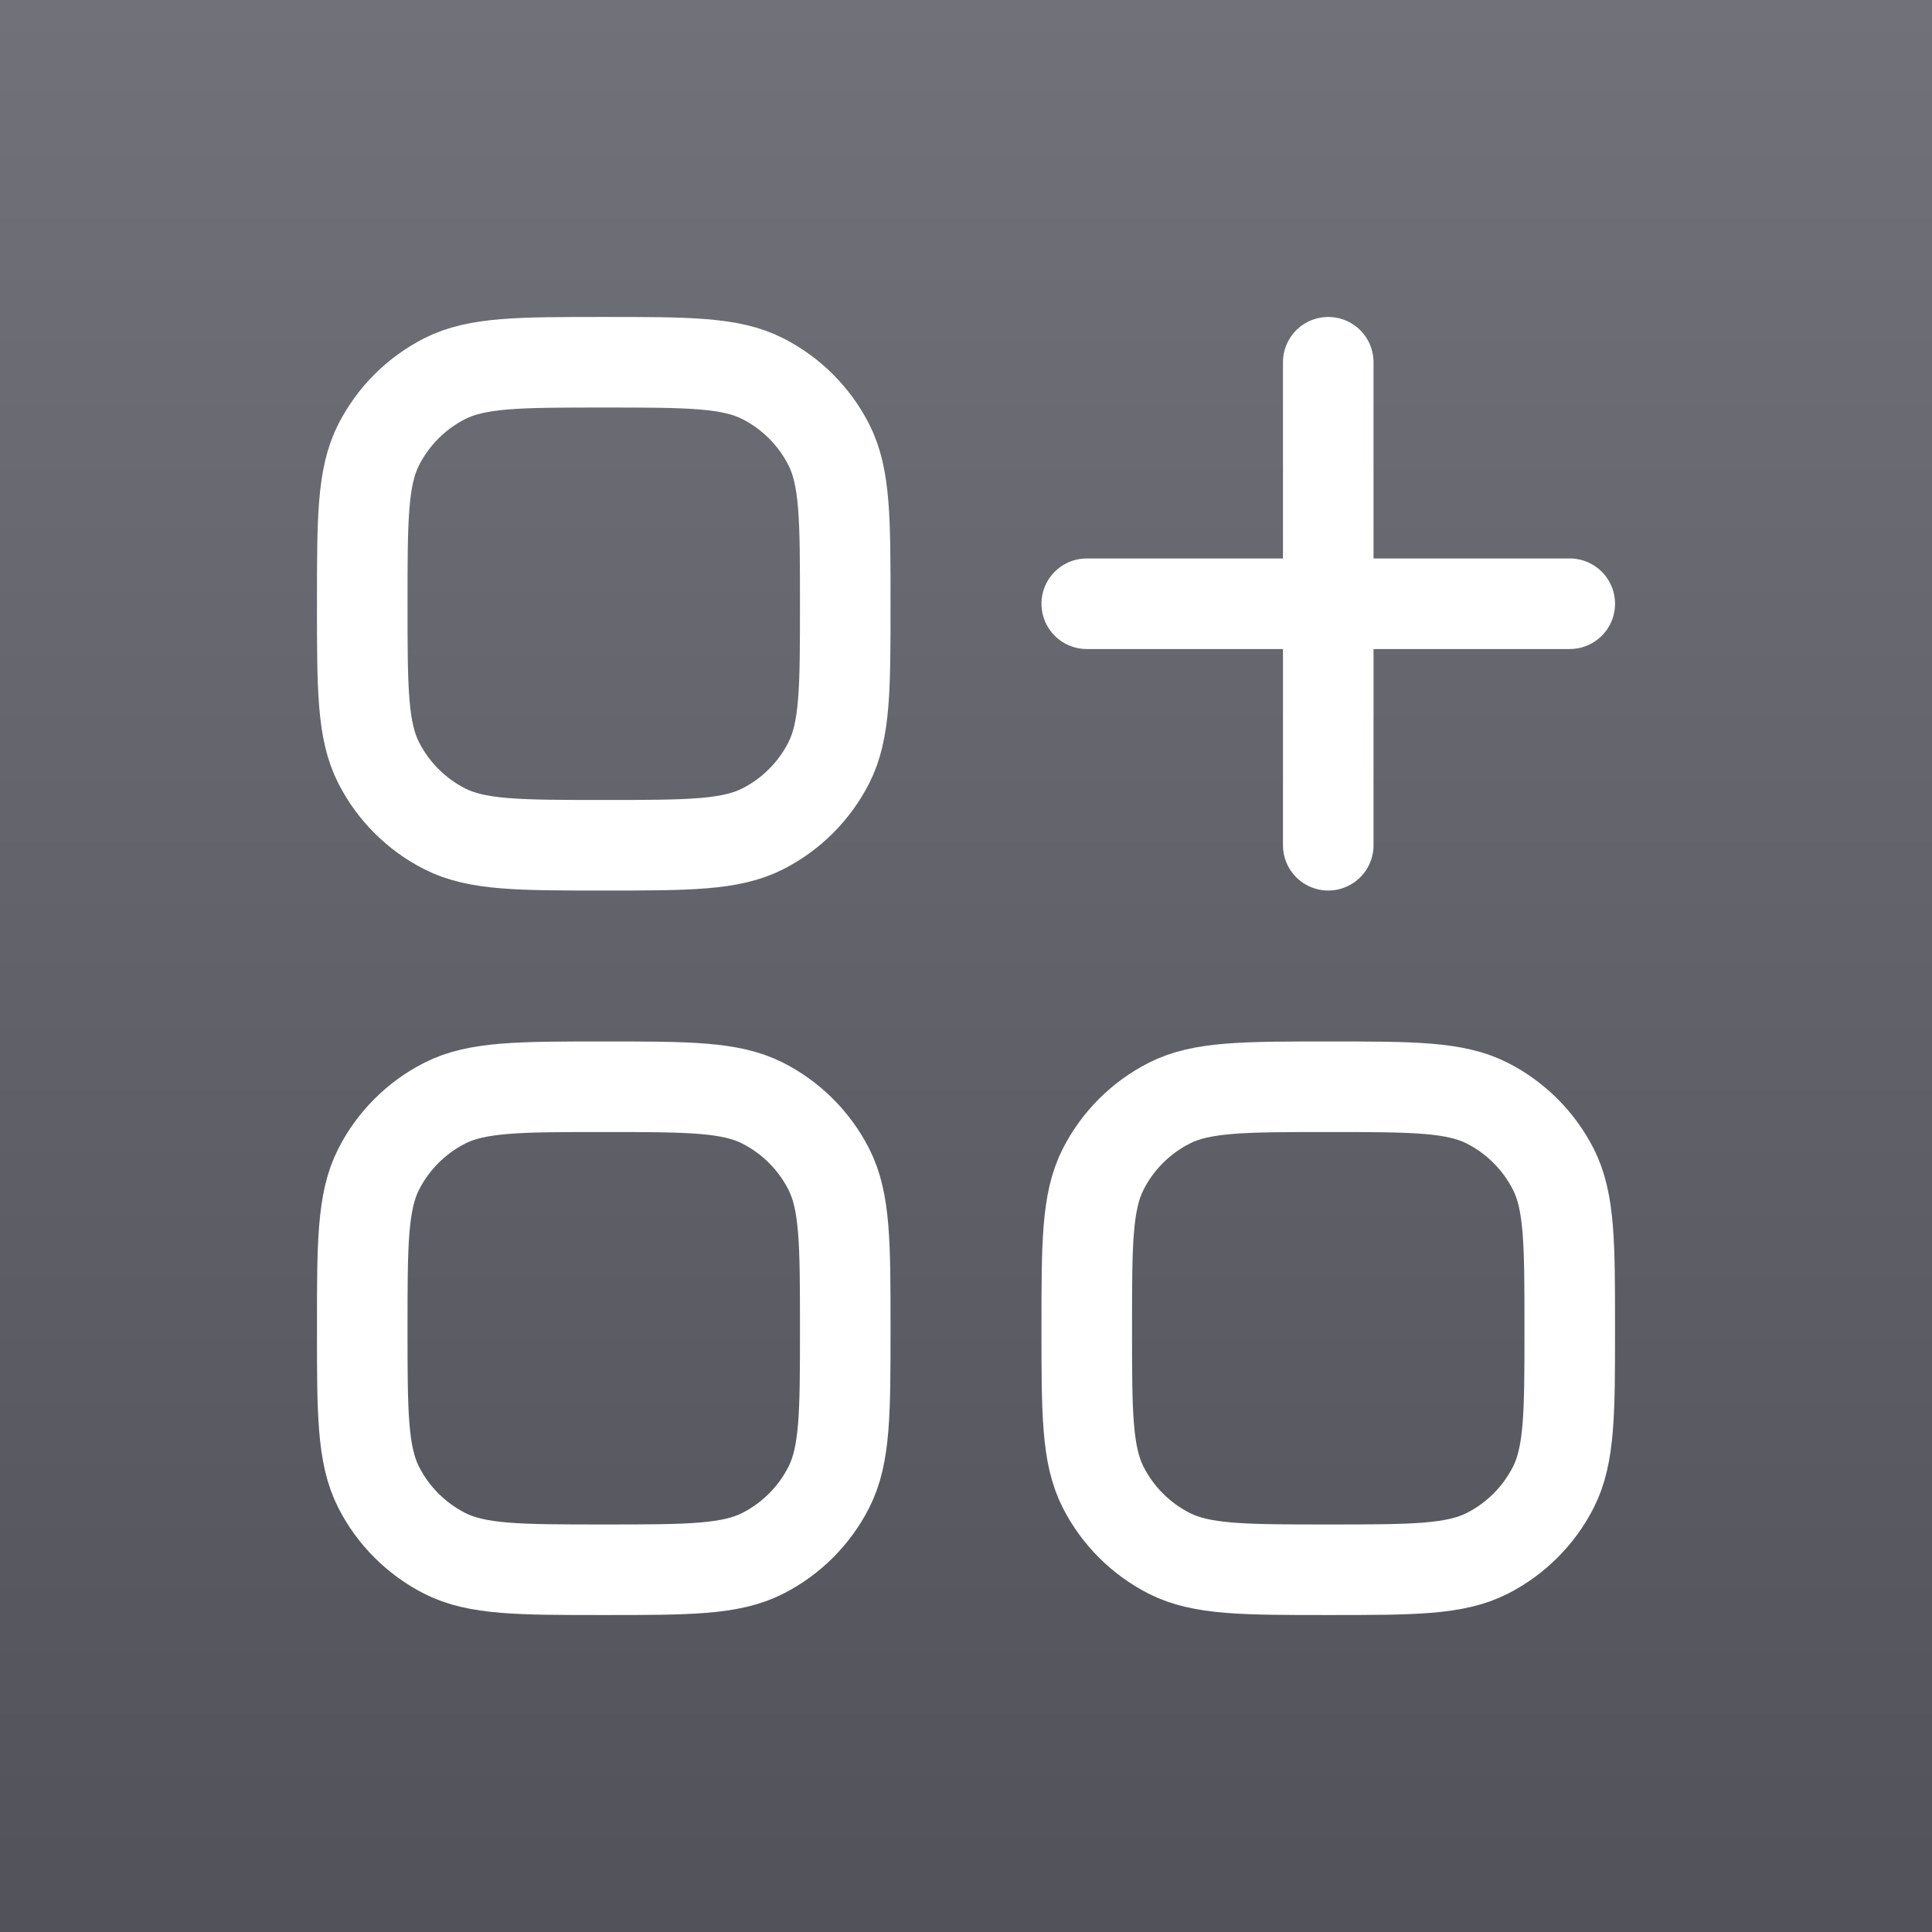
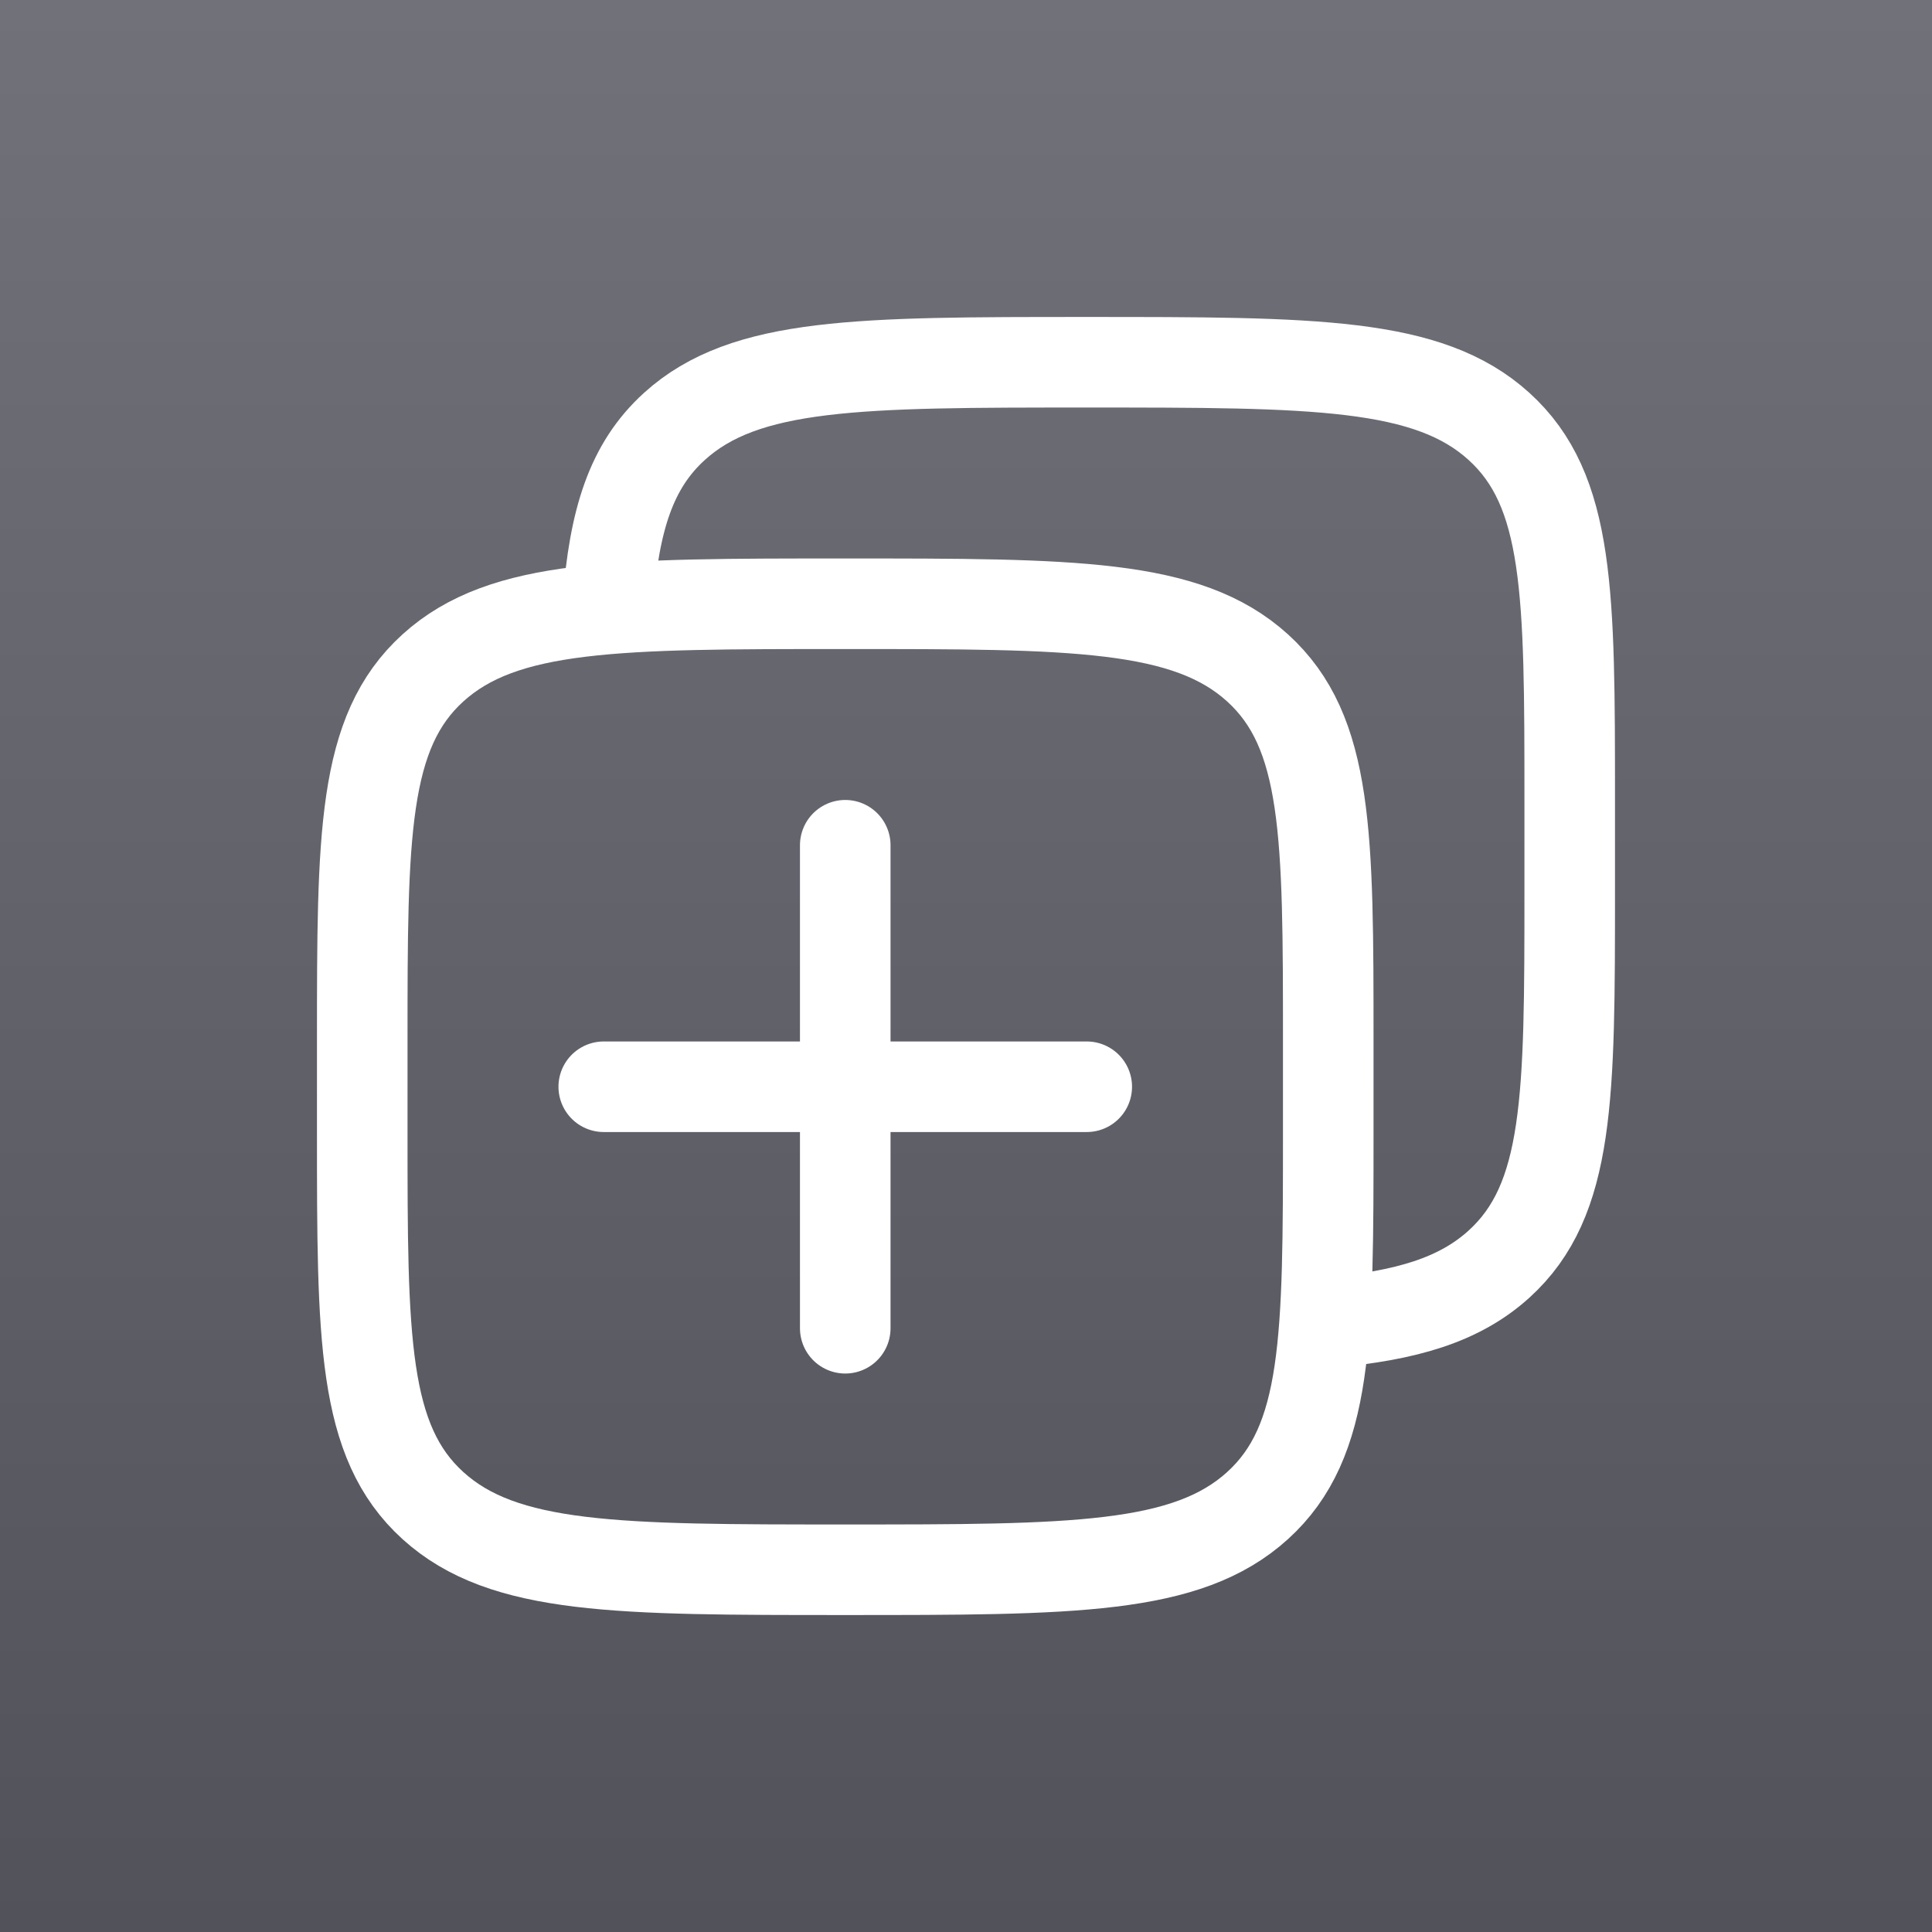
<svg xmlns="http://www.w3.org/2000/svg" width="48" height="48" viewBox="0 0 48 48" fill="none">
-   <rect width="48" height="48" fill="url(#paint0_linear_221_2179)" />
-   <path d="M33 9V21M39 15H27" stroke="white" stroke-width="2.25" stroke-linecap="round" stroke-linejoin="round" />
-   <path d="M9 15C9 12.9 9 11.85 9.409 11.047C9.768 10.342 10.342 9.768 11.047 9.409C11.85 9 12.9 9 15 9C17.1 9 18.15 9 18.953 9.409C19.658 9.768 20.232 10.342 20.591 11.047C21 11.85 21 12.9 21 15C21 17.1 21 18.15 20.591 18.953C20.232 19.658 19.658 20.232 18.953 20.591C18.15 21 17.1 21 15 21C12.9 21 11.85 21 11.047 20.591C10.342 20.232 9.768 19.658 9.409 18.953C9 18.15 9 17.1 9 15Z" stroke="white" stroke-width="2.25" />
-   <path d="M9 33C9 30.9 9 29.85 9.409 29.047C9.768 28.342 10.342 27.768 11.047 27.409C11.85 27 12.9 27 15 27C17.1 27 18.15 27 18.953 27.409C19.658 27.768 20.232 28.342 20.591 29.047C21 29.85 21 30.9 21 33C21 35.1 21 36.15 20.591 36.953C20.232 37.658 19.658 38.232 18.953 38.591C18.15 39 17.1 39 15 39C12.9 39 11.85 39 11.047 38.591C10.342 38.232 9.768 37.658 9.409 36.953C9 36.15 9 35.1 9 33Z" stroke="white" stroke-width="2.25" />
-   <path d="M27 33C27 30.9 27 29.85 27.409 29.047C27.768 28.342 28.342 27.768 29.047 27.409C29.85 27 30.9 27 33 27C35.1 27 36.15 27 36.953 27.409C37.658 27.768 38.232 28.342 38.591 29.047C39 29.85 39 30.9 39 33C39 35.1 39 36.15 38.591 36.953C38.232 37.658 37.658 38.232 36.953 38.591C36.15 39 35.1 39 33 39C30.9 39 29.85 39 29.047 38.591C28.342 38.232 27.768 37.658 27.409 36.953C27 36.15 27 35.1 27 33Z" stroke="white" stroke-width="2.25" />
+   <rect width="48" height="48" fill="url(#paint0_linear_376_1439)" />
+   <path d="M31.243 16.593C33 18.187 33 20.752 33 25.881V28.119C33 33.248 33 35.813 31.243 37.407C29.485 39 26.657 39 21 39C15.343 39 12.515 39 10.757 37.407C9 35.813 9 33.248 9 28.119V25.881C9 20.752 9 18.187 10.757 16.593C12.515 15 15.343 15 21 15C26.657 15 29.485 15 31.243 16.593Z" stroke="white" stroke-width="2.25" stroke-linecap="round" stroke-linejoin="round" />
+   <path d="M15.1 15C15.26 12.918 15.677 11.573 16.756 10.594C18.514 9 21.342 9 26.999 9C32.656 9 35.484 9 37.242 10.594C38.999 12.187 38.999 14.752 38.999 19.881V22.119C38.999 27.248 38.999 29.813 37.242 31.407C36.262 32.295 34.949 32.688 32.999 32.862" stroke="white" stroke-width="2.25" stroke-linecap="round" stroke-linejoin="round" />
+   <path d="M21 21V33M27 27H15" stroke="white" stroke-width="2.25" stroke-linecap="round" stroke-linejoin="round" />
  <defs>
-     <linearGradient id="paint0_linear_221_2179" x1="24" y1="0" x2="24" y2="48" gradientUnits="userSpaceOnUse">
+     <linearGradient id="paint0_linear_376_1439" x1="24" y1="0" x2="24" y2="48" gradientUnits="userSpaceOnUse">
      <stop stop-color="#71717A" />
      <stop offset="1" stop-color="#52525B" />
    </linearGradient>
  </defs>
</svg>
